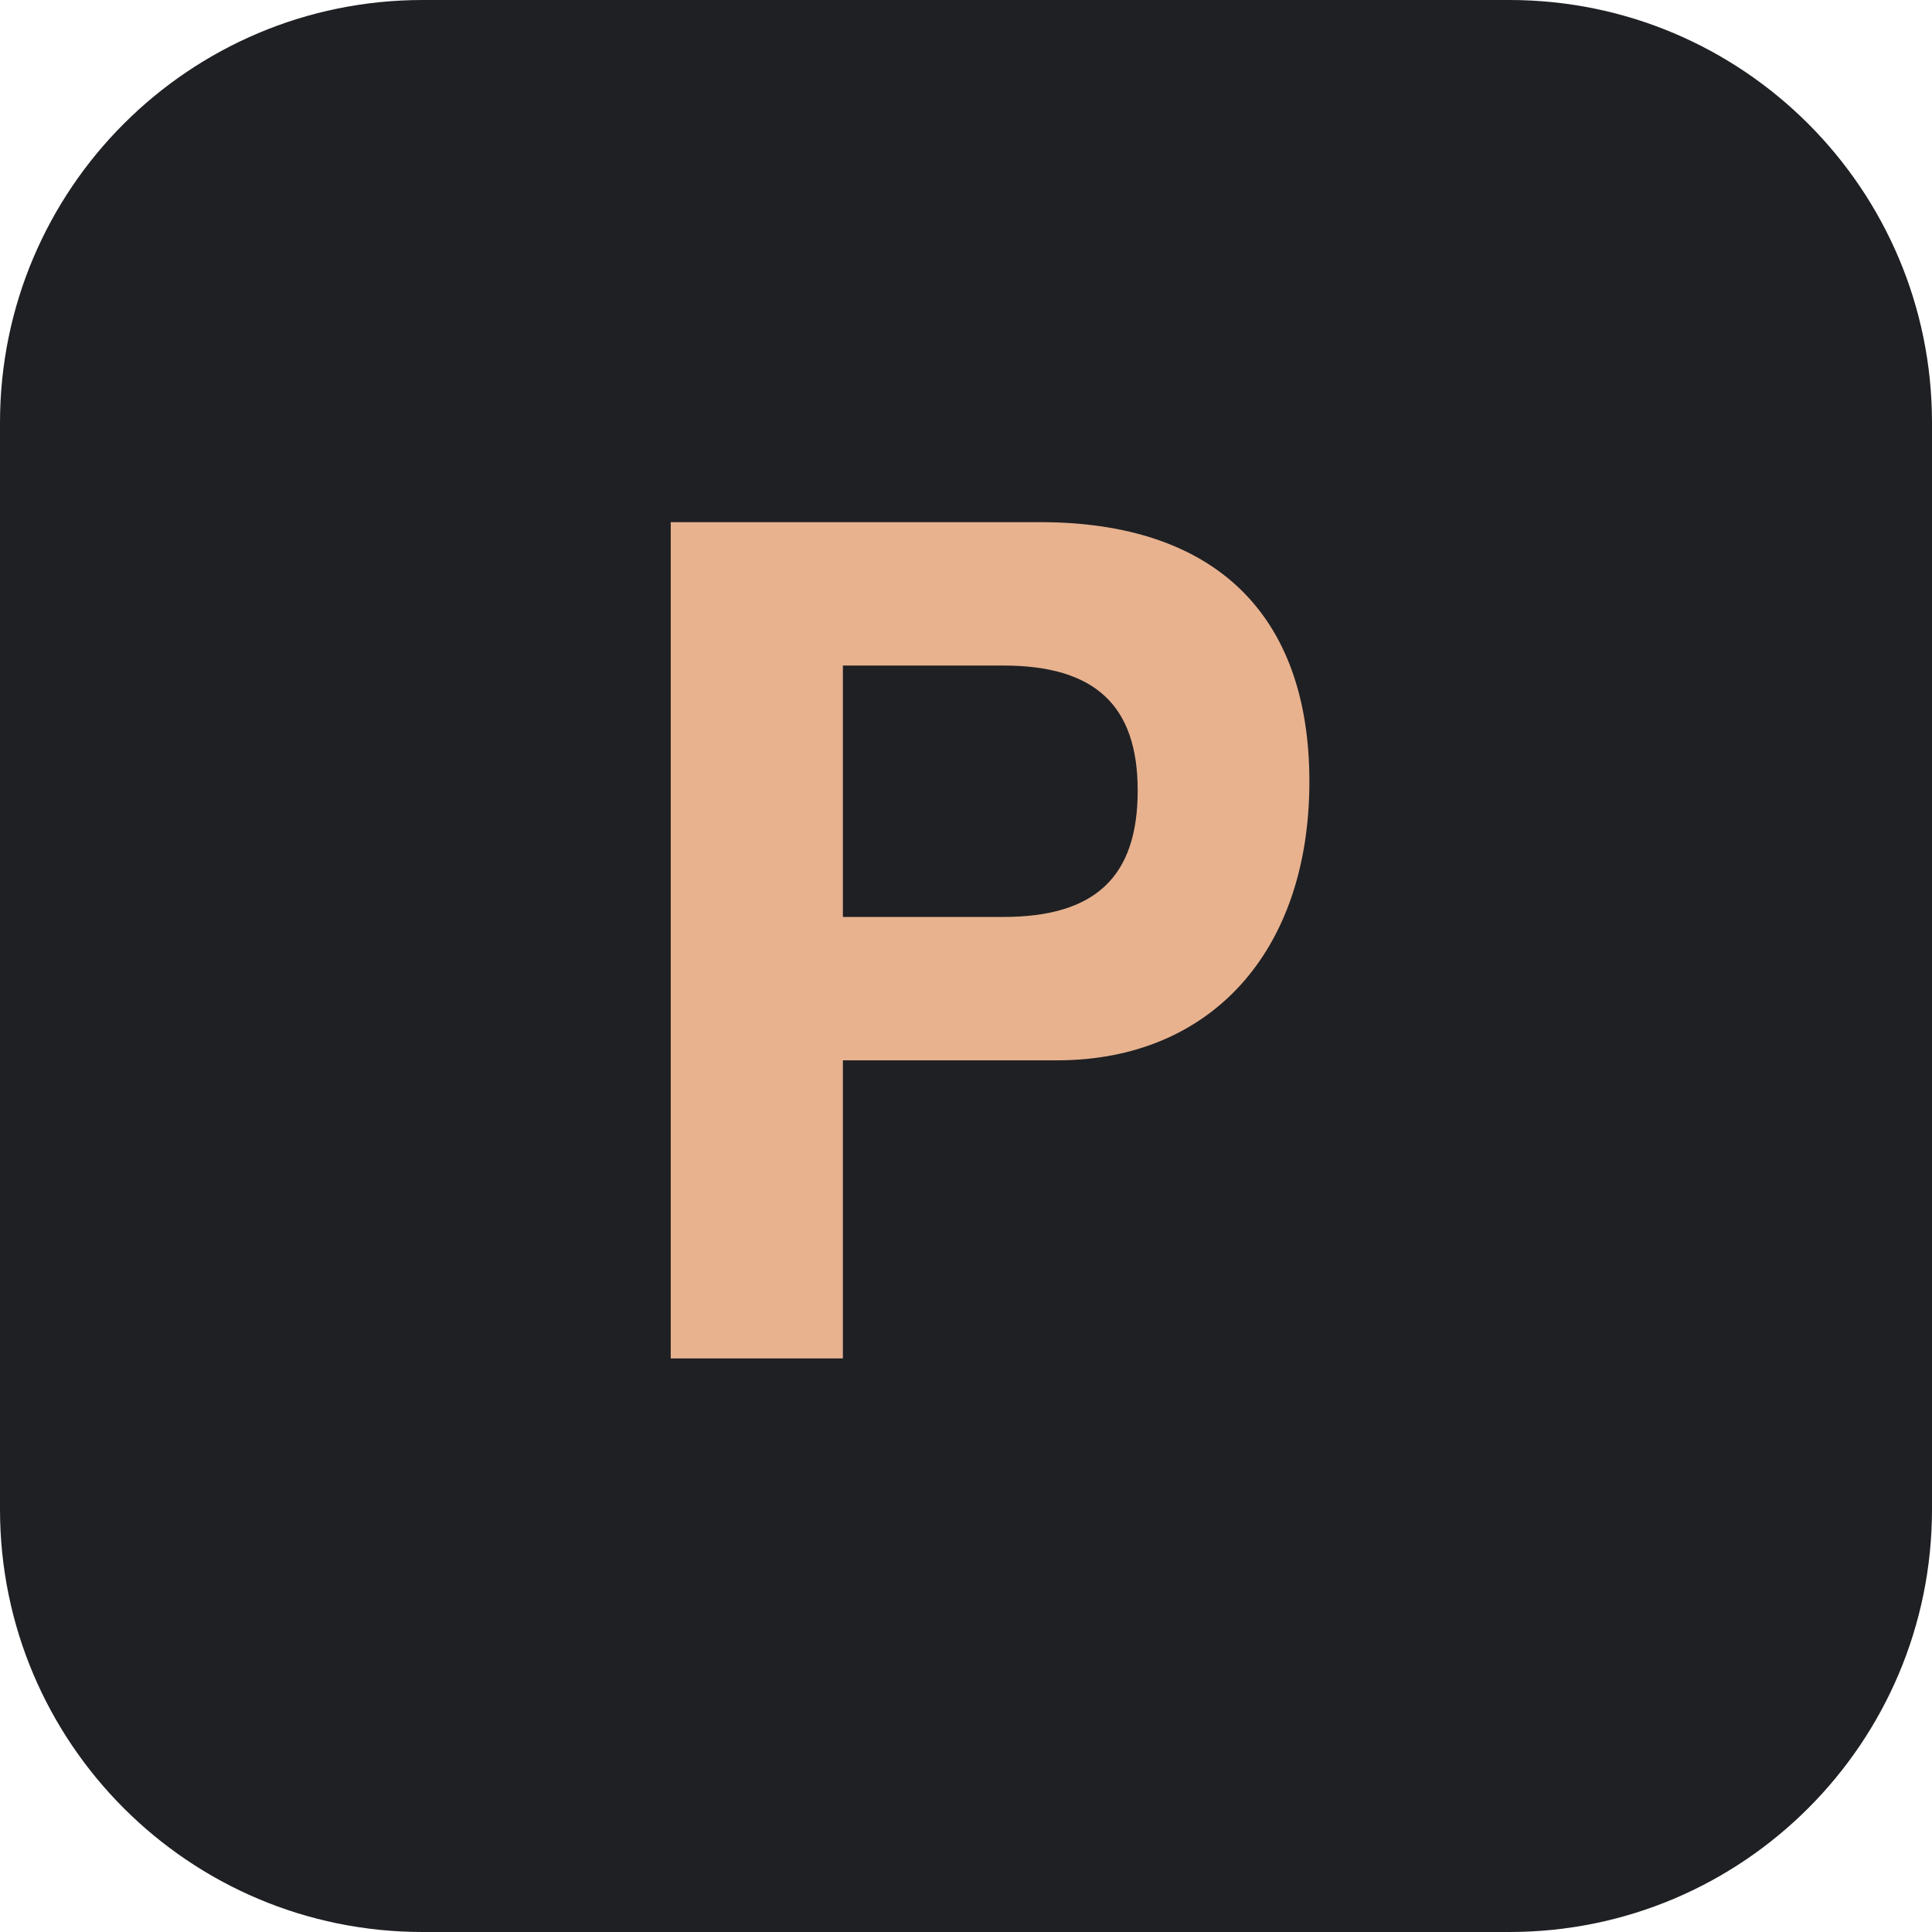
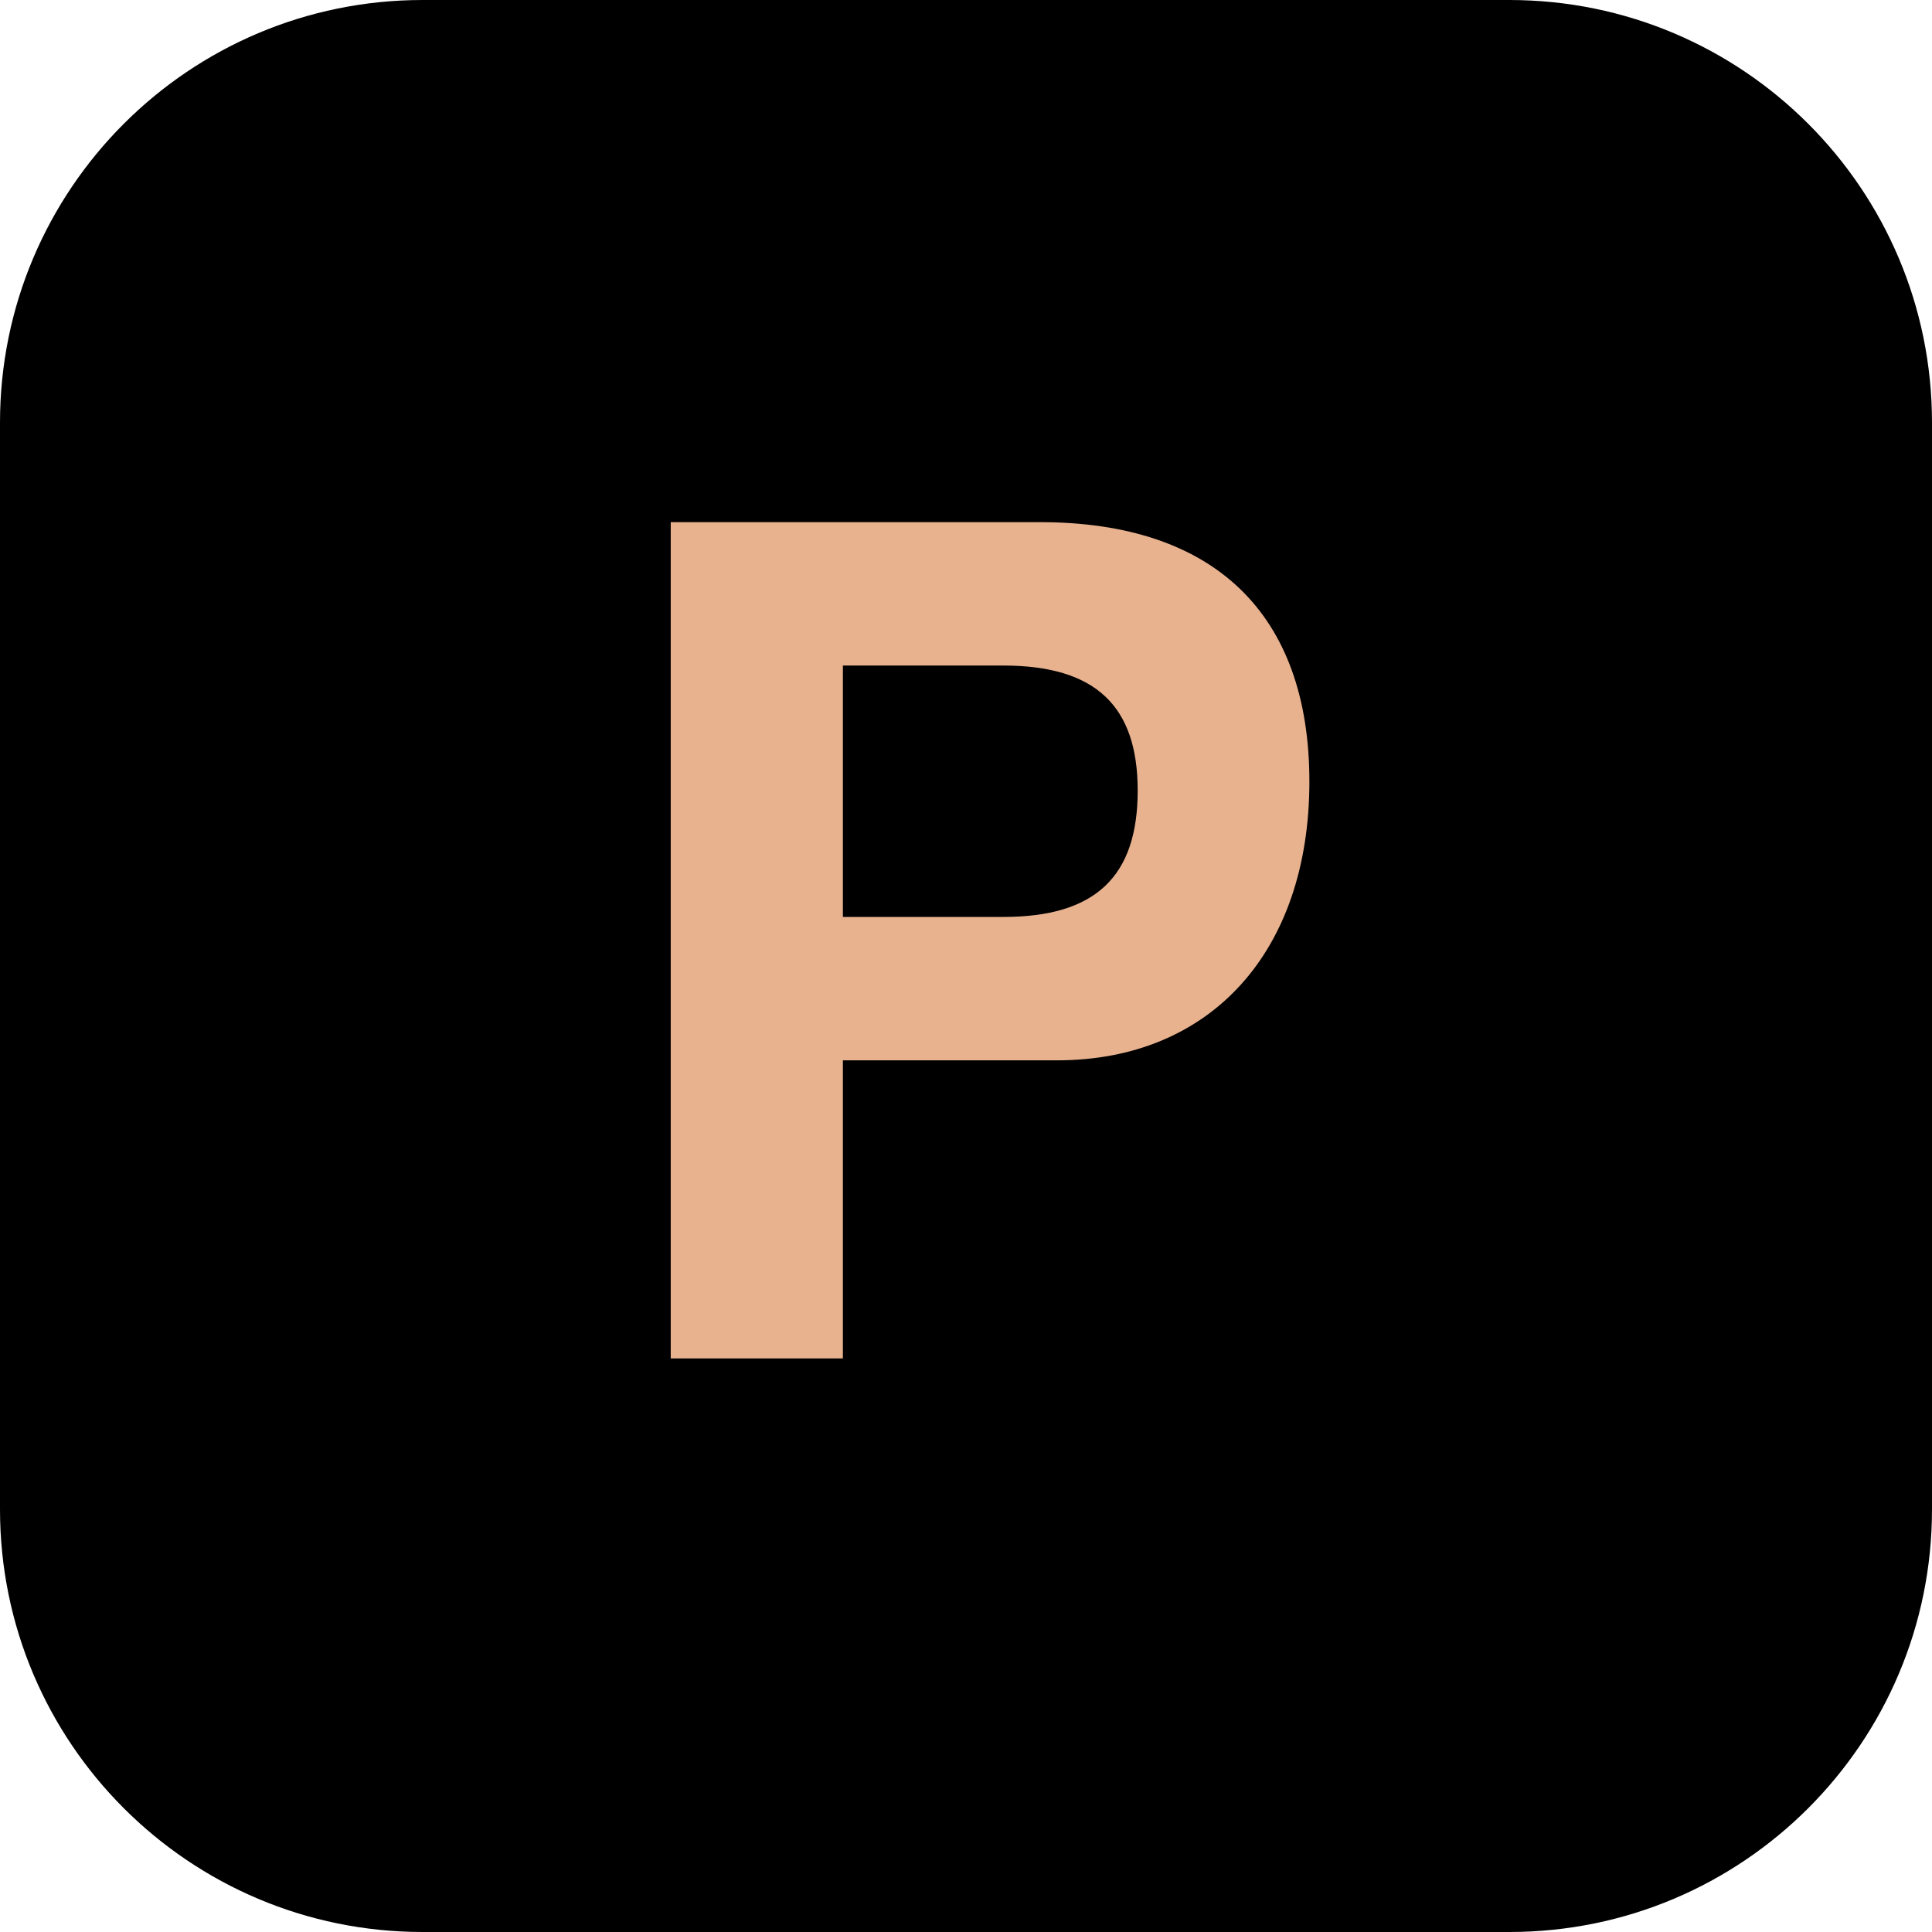
<svg xmlns="http://www.w3.org/2000/svg" viewBox="0 0 64 64">
-   <rect width="64" height="64" rx="14" fill="#1f2023" />
+   <rect width="64" height="64" rx="14" fill="#000000" />
  <text x="32" y="45" text-anchor="middle" font-family="Helvetica, Arial, sans-serif" font-size="38" font-weight="700" fill="#e8b28f">P</text>
</svg>
